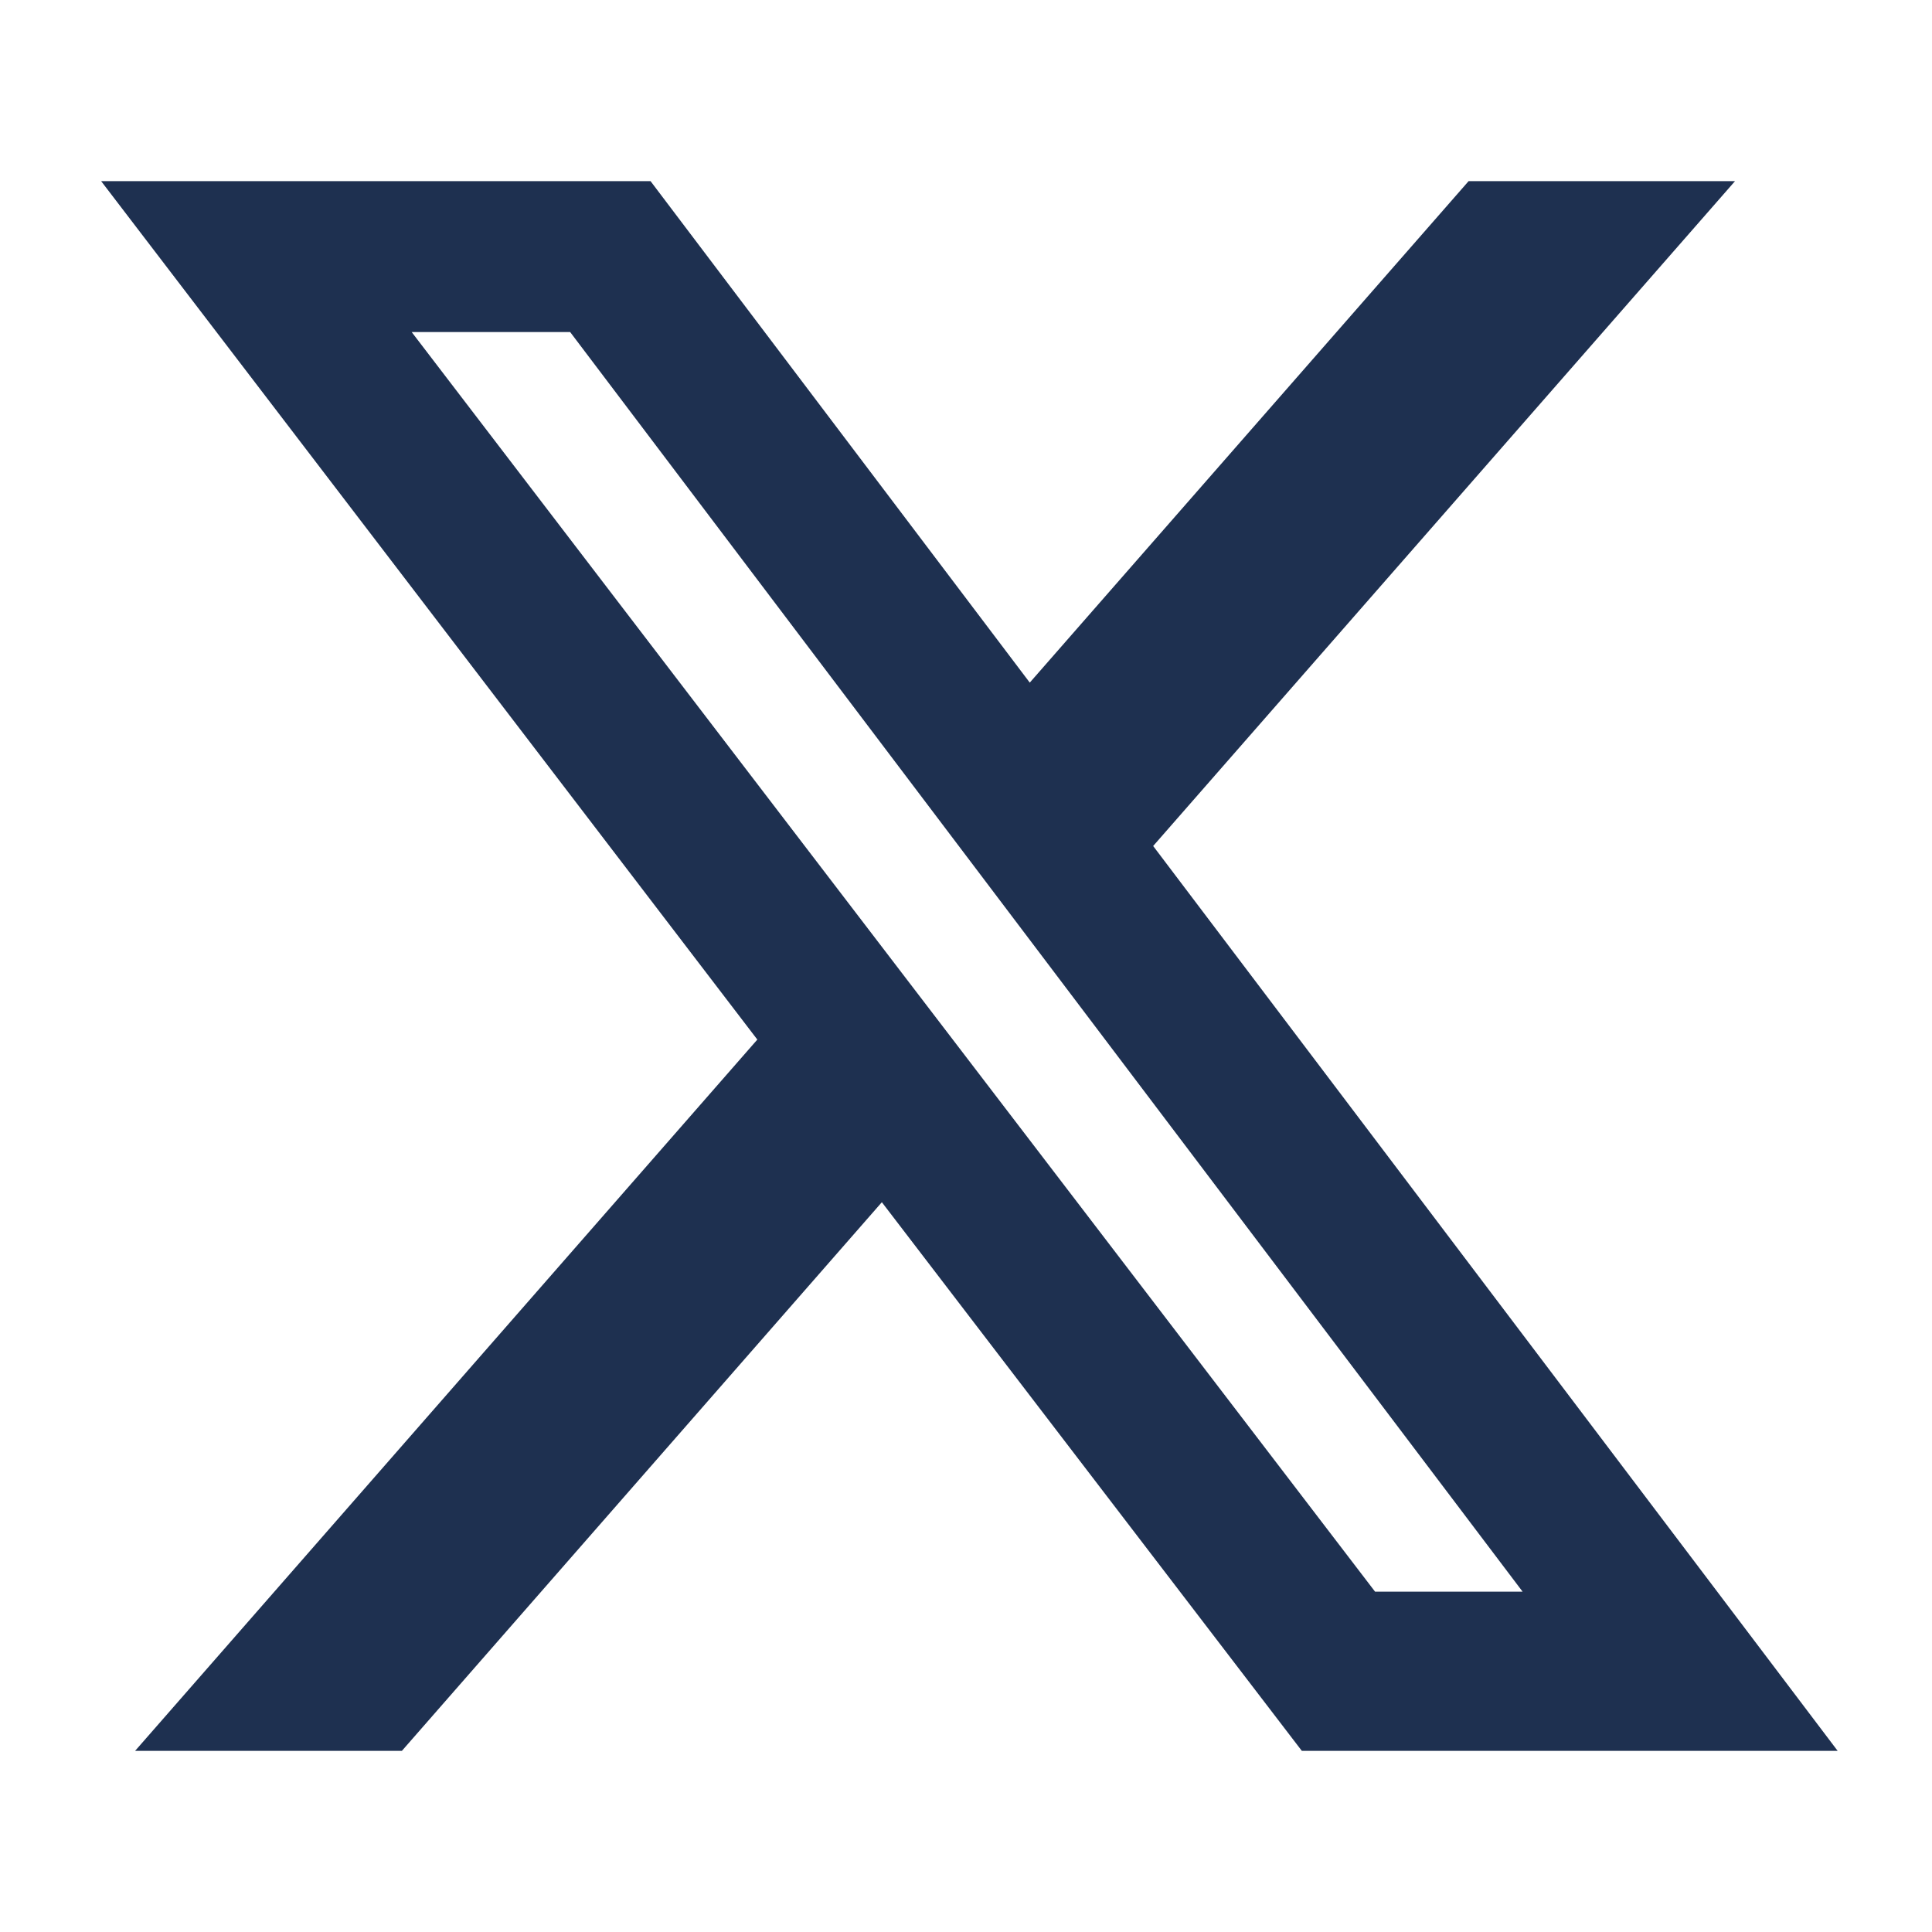
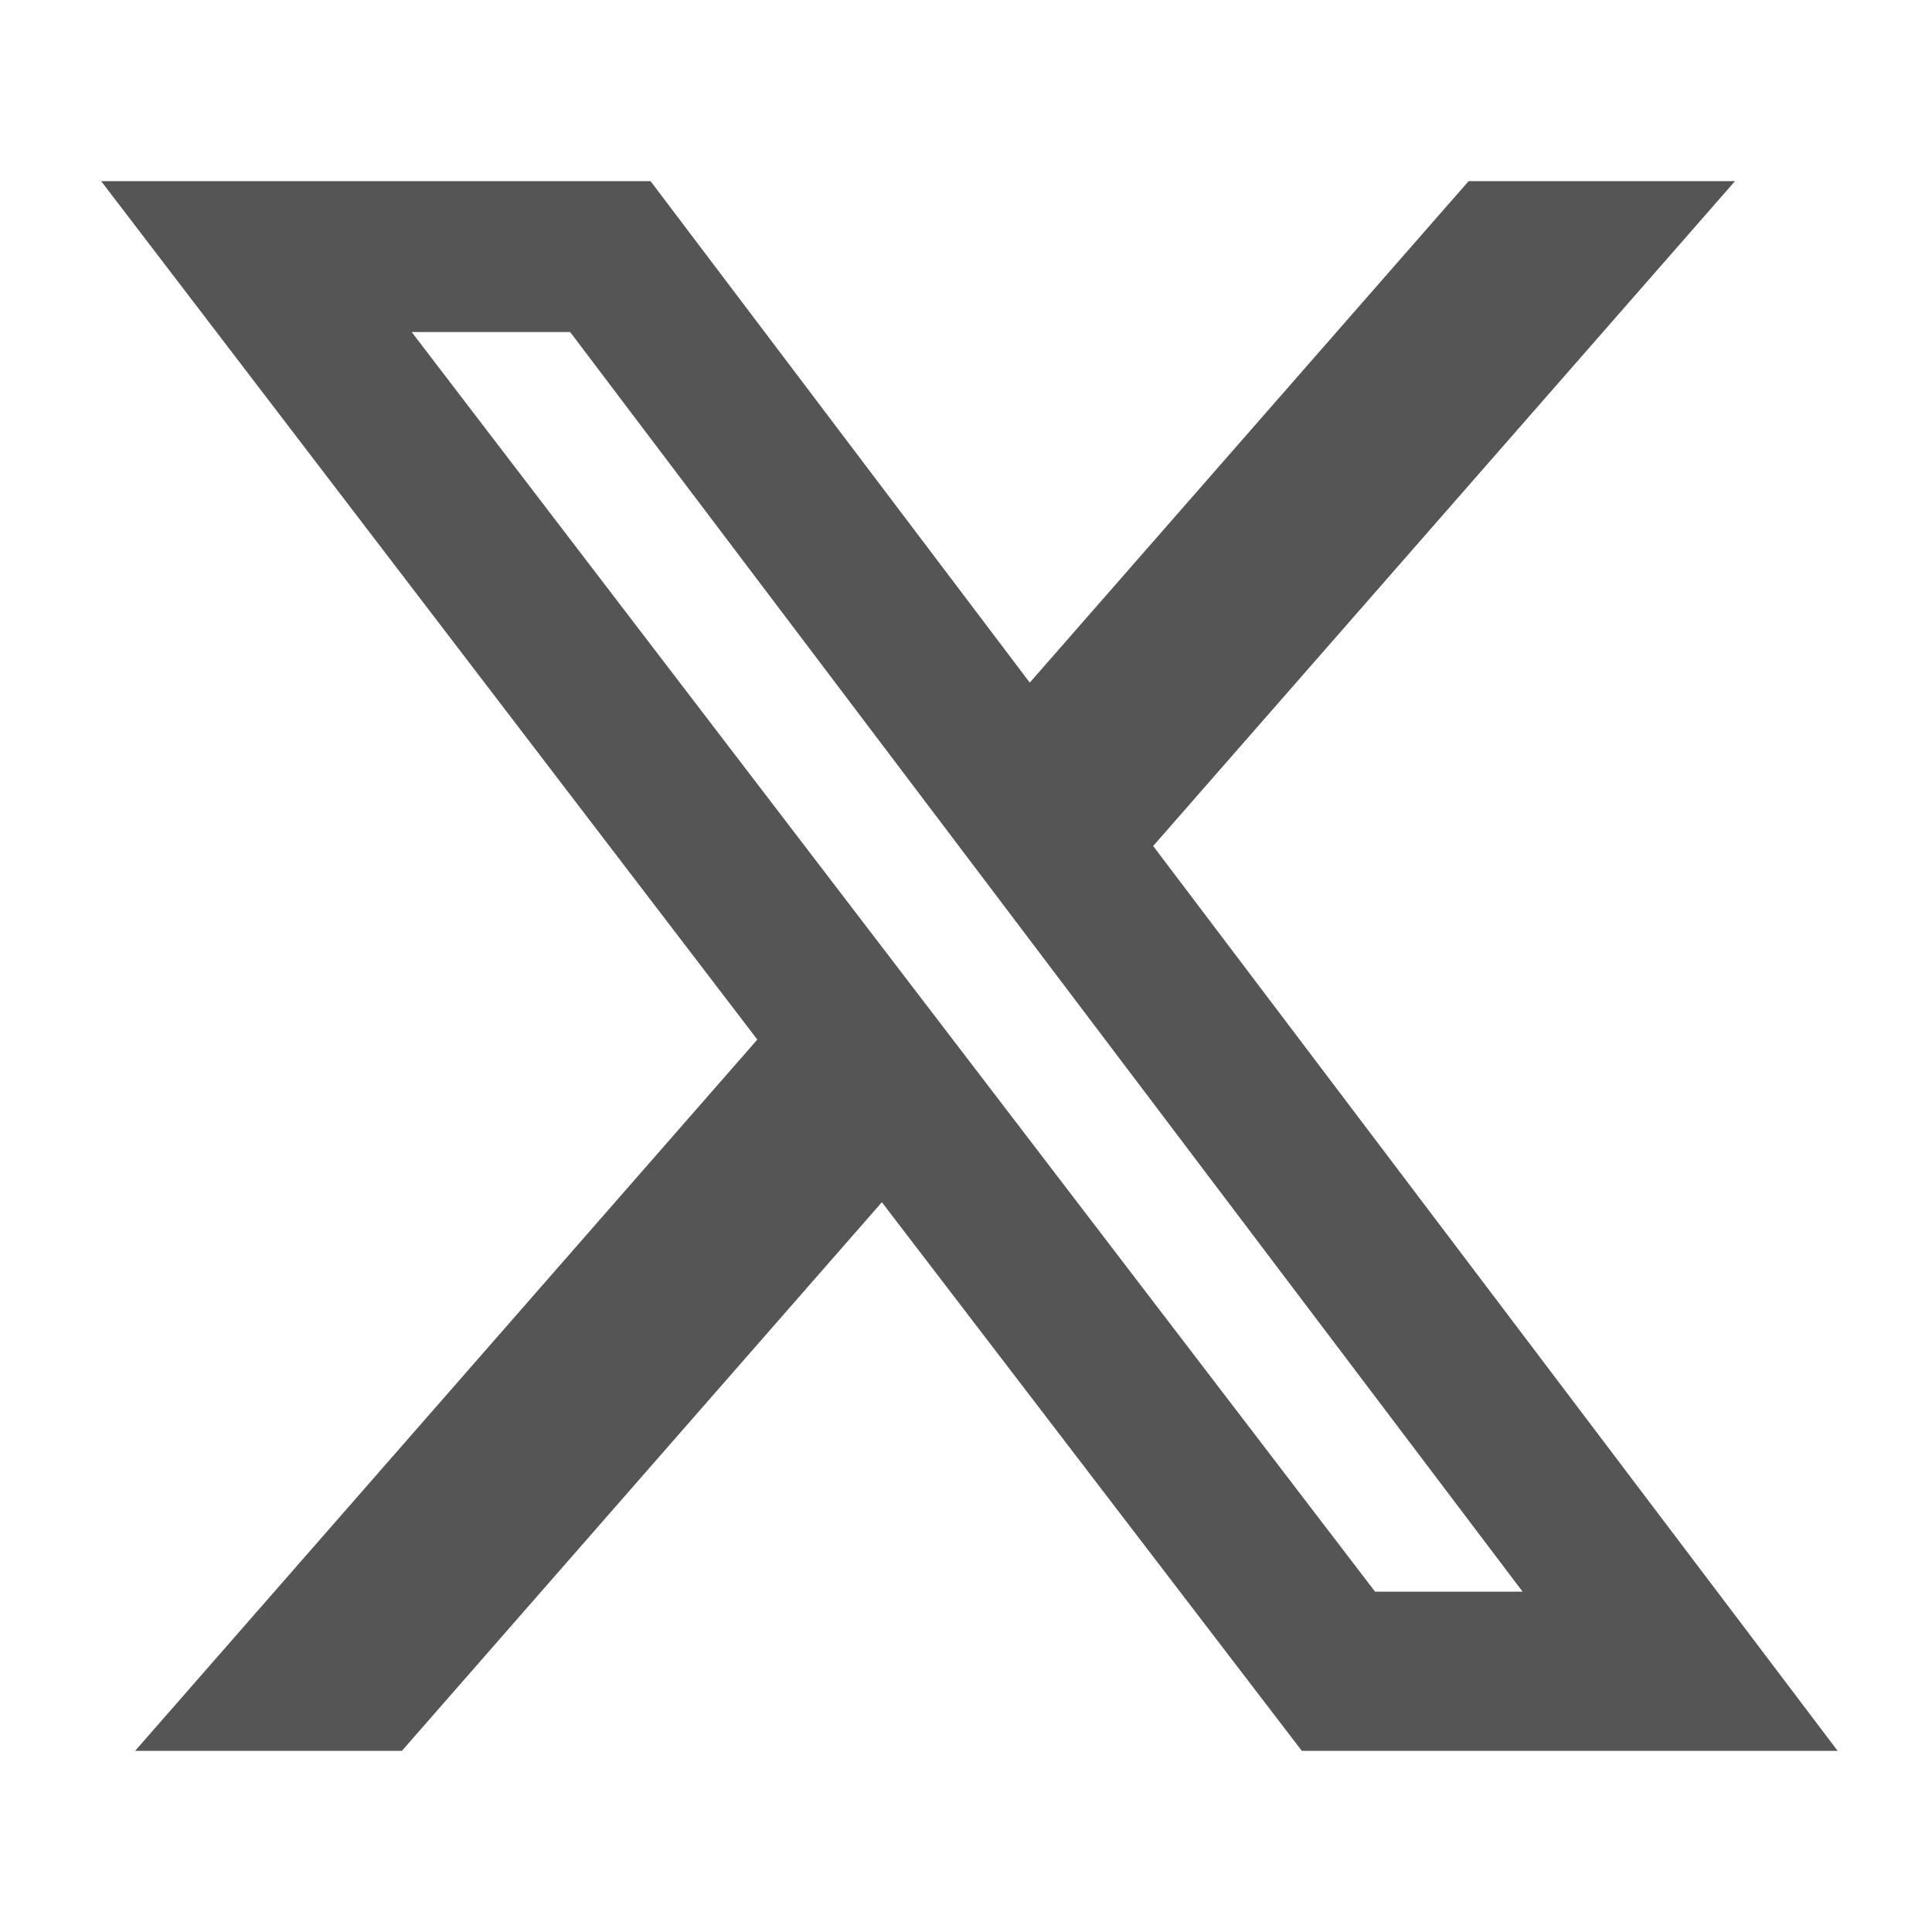
<svg xmlns="http://www.w3.org/2000/svg" height="16" width="16" viewBox="0 0 512 512">
-   <path opacity="1" fill="#1E3050" d="M389.2 48h70.6L305.6 224.2 487 464H345L233.7 318.6 106.5 464H35.8L200.7 275.5 26.8 48H172.4L272.9 180.9 389.2 48zM364.4 421.8h39.1L151.1 88h-42L364.4 421.8z" />
+   <path opacity="1" fill="#555" d="M389.2 48h70.6L305.6 224.2 487 464H345L233.7 318.6 106.5 464H35.8L200.7 275.5 26.8 48H172.4L272.9 180.9 389.2 48zM364.4 421.8h39.1L151.1 88h-42L364.4 421.8z" />
</svg>
